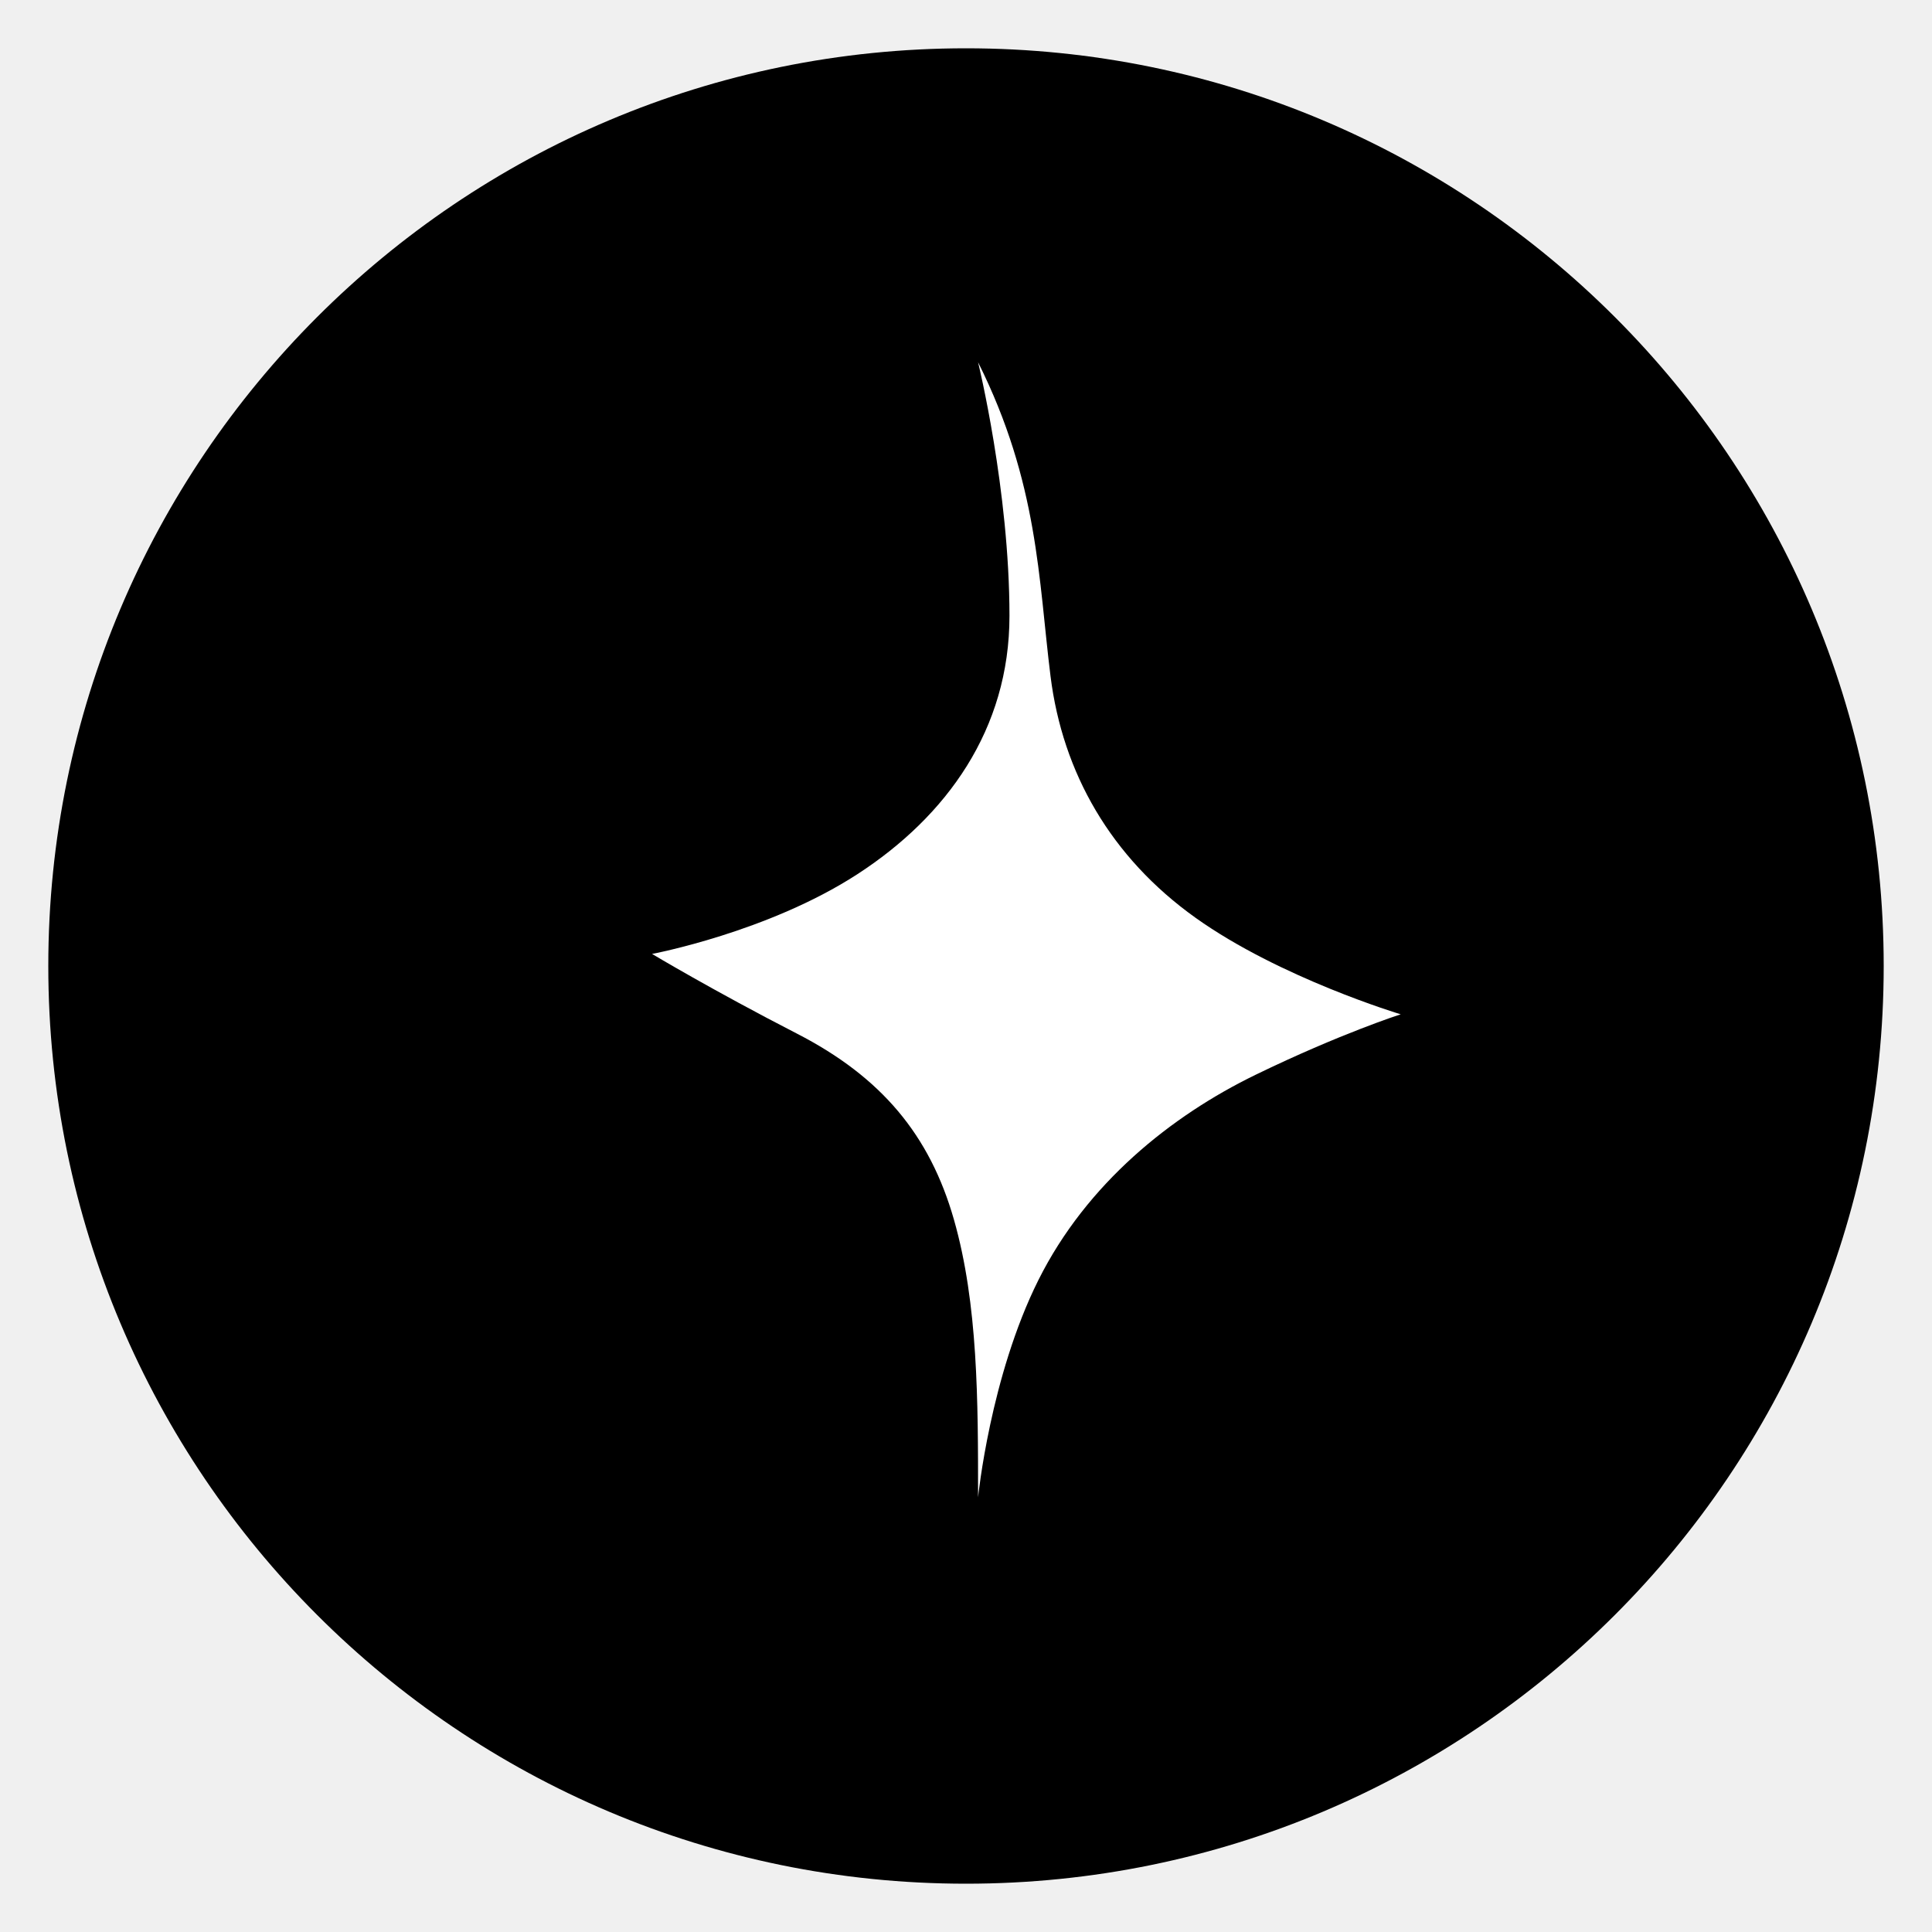
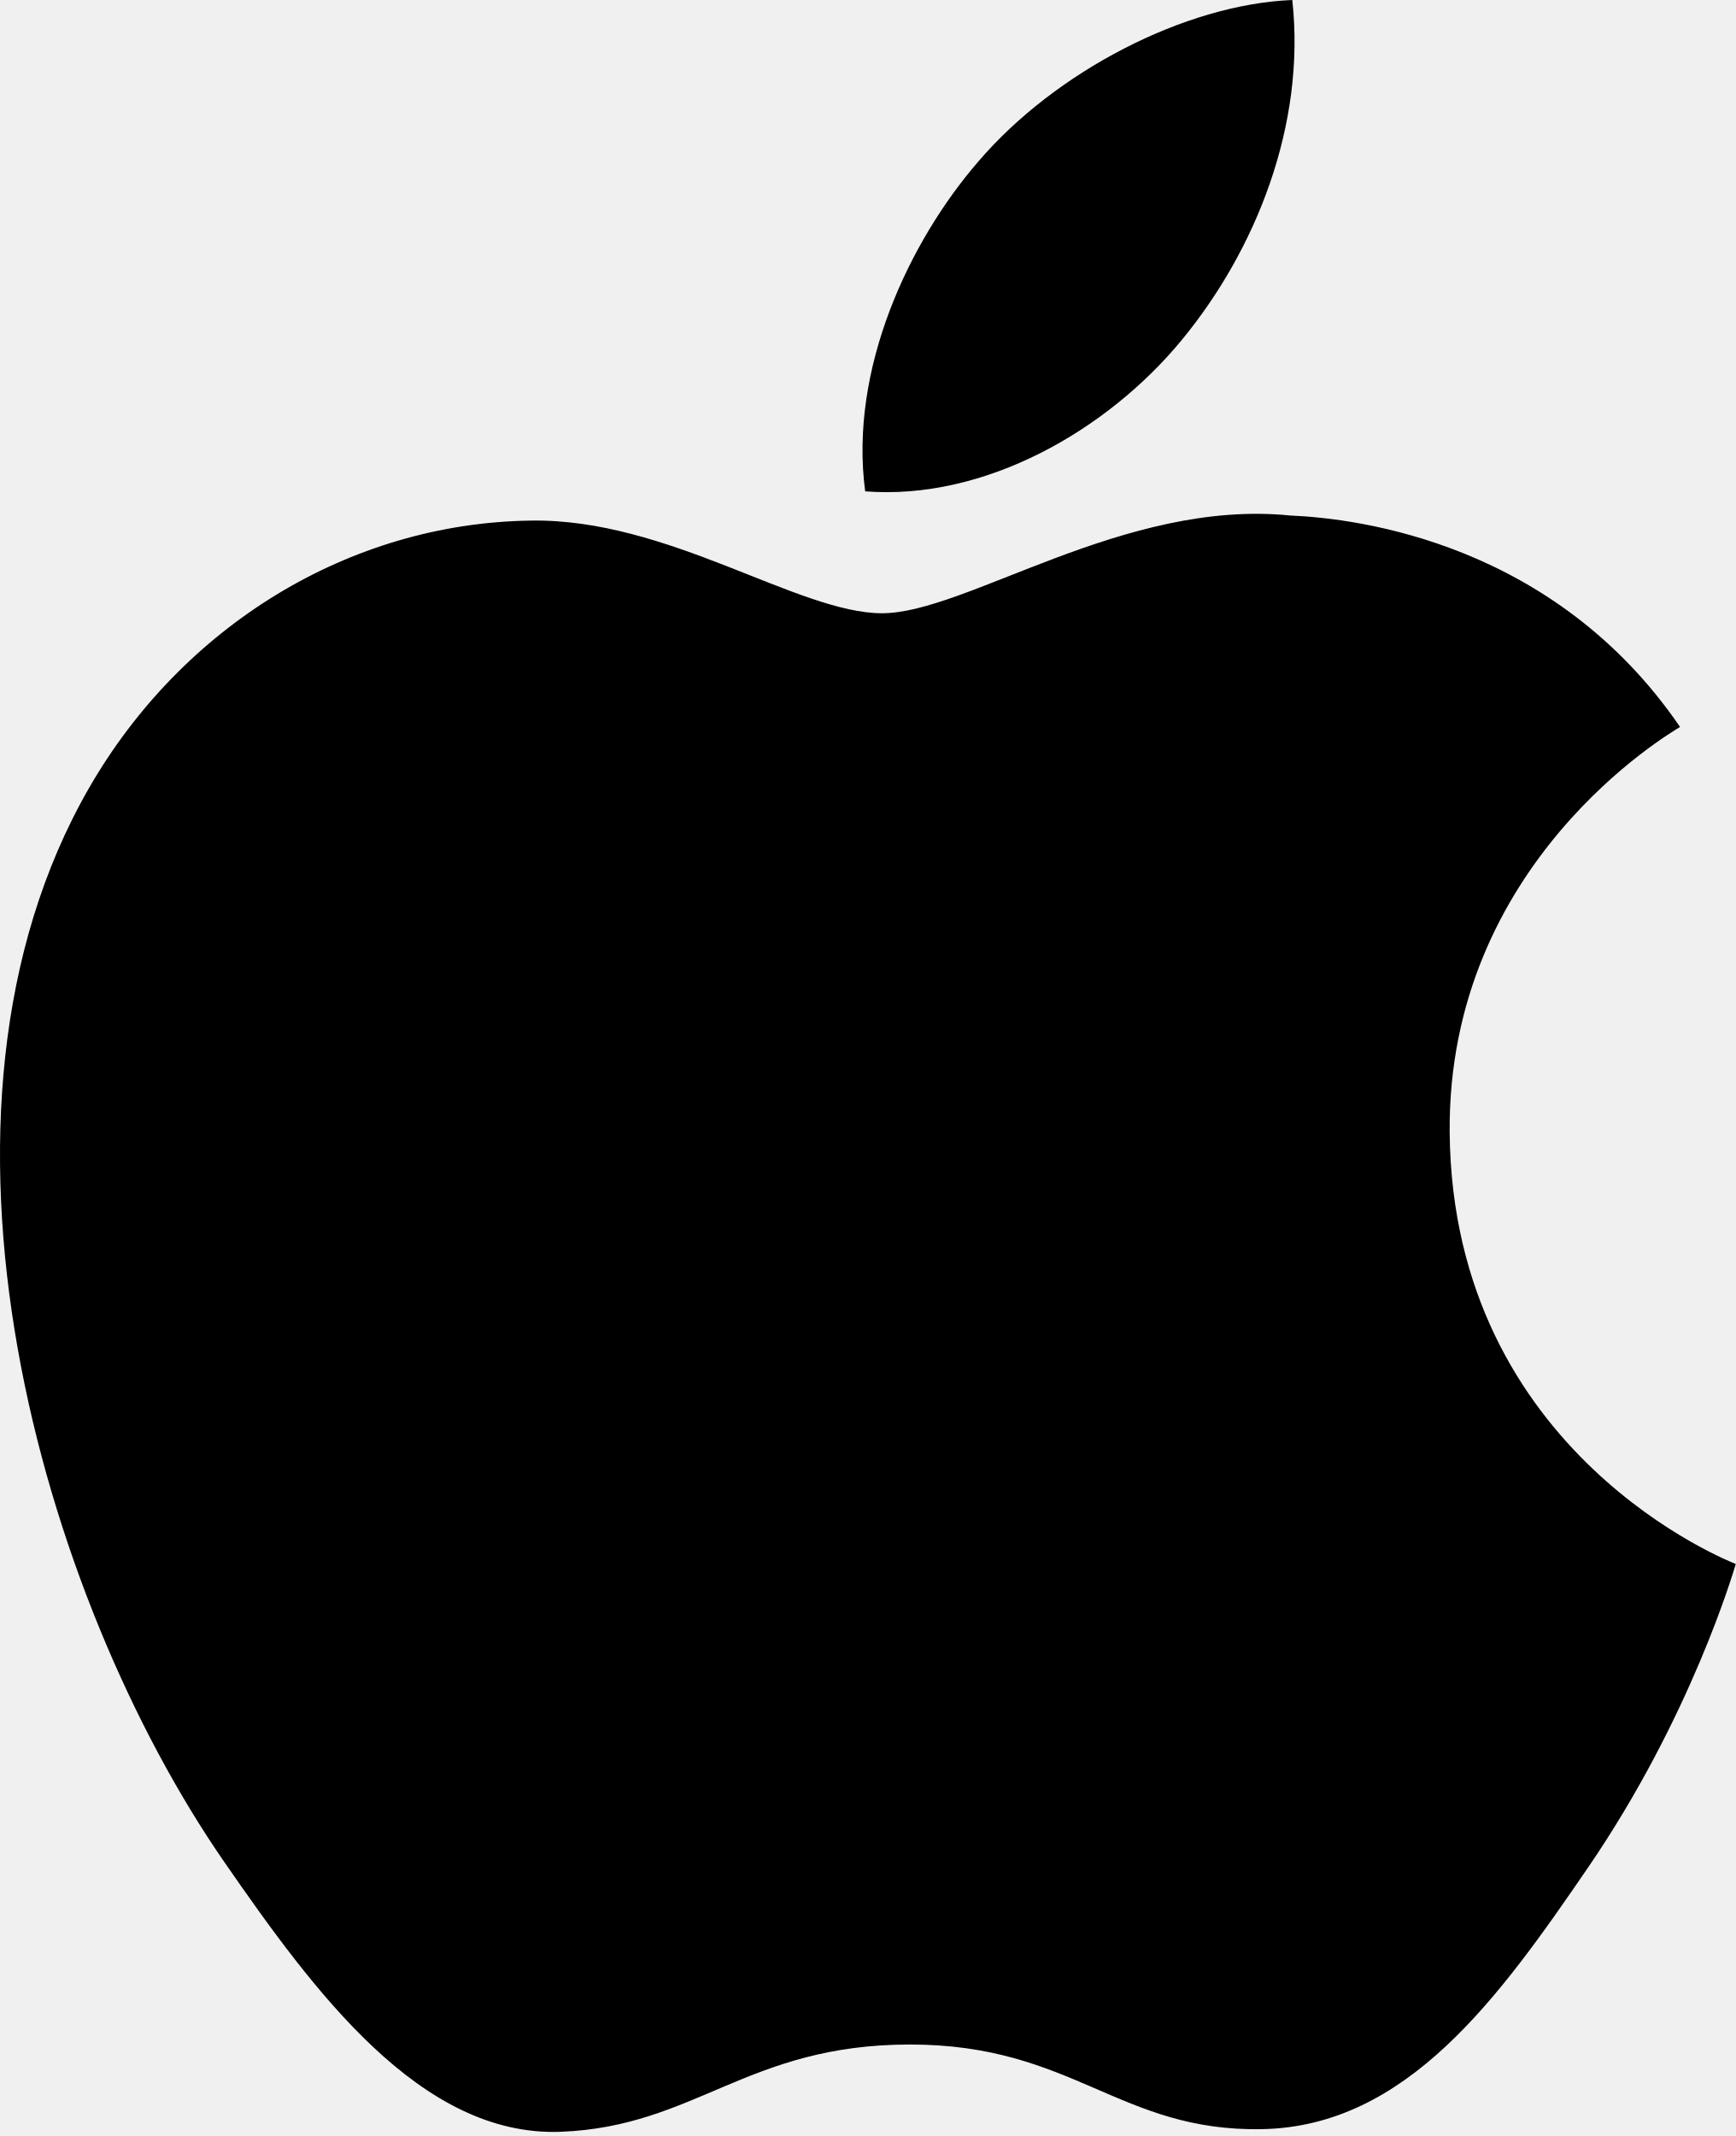
- <svg xmlns="http://www.w3.org/2000/svg" viewBox="0 0 80 80" fill="none">
-   <circle cx="40" cy="40" r="38" fill="#000000" />
-   <path d="M40.5 15C40.5 15 41.8 20.3 41.8 25.5C41.8 30.2 39.2 33.8 35.5 36.2C31.8 38.6 27 39.5 27 39.5C27 39.5 29.5 41 33 42.8C36.5 44.6 38.5 47 39.5 50.5C40.5 54 40.5 58 40.5 62C40.5 62 41 57 43 53C45 49 48.5 46.2 52 44.5C55.5 42.8 58 42 58 42C58 42 53 40.5 49.5 38C46 35.5 44 32 43.5 28C43 24 43 20 40.5 15Z" fill="white" />
+ <svg xmlns="http://www.w3.org/2000/svg" role="img" aria-label="Apple" viewBox="0 0 256 315" preserveAspectRatio="xMidYMid meet">
+   <path d="M213.803 167.03c.442 47.58 41.74 63.413 42.197 63.615c-.35 1.116-6.599 22.563-21.757 44.716c-13.104 19.153-26.705 38.235-48.13 38.63c-21.05.388-27.82-12.483-51.888-12.483c-24.061 0-31.582 12.088-51.51 12.871c-20.68.783-36.428-20.71-49.64-39.793c-27-39.033-47.633-110.3-19.928-158.406c13.763-23.89 38.36-39.017 65.056-39.405c20.307-.387 39.475 13.662 51.889 13.662c12.406 0 35.699-16.895 60.186-14.414c10.25.427 39.026 4.14 57.503 31.186c-1.49.923-34.335 20.044-33.978 59.822M174.24 50.199c10.98-13.29 18.369-31.79 16.353-50.199c-15.826.636-34.962 10.546-46.314 23.828c-10.173 11.763-19.082 30.589-16.678 48.633c17.64 1.365 35.66-8.964 46.64-22.262" />
</svg>
